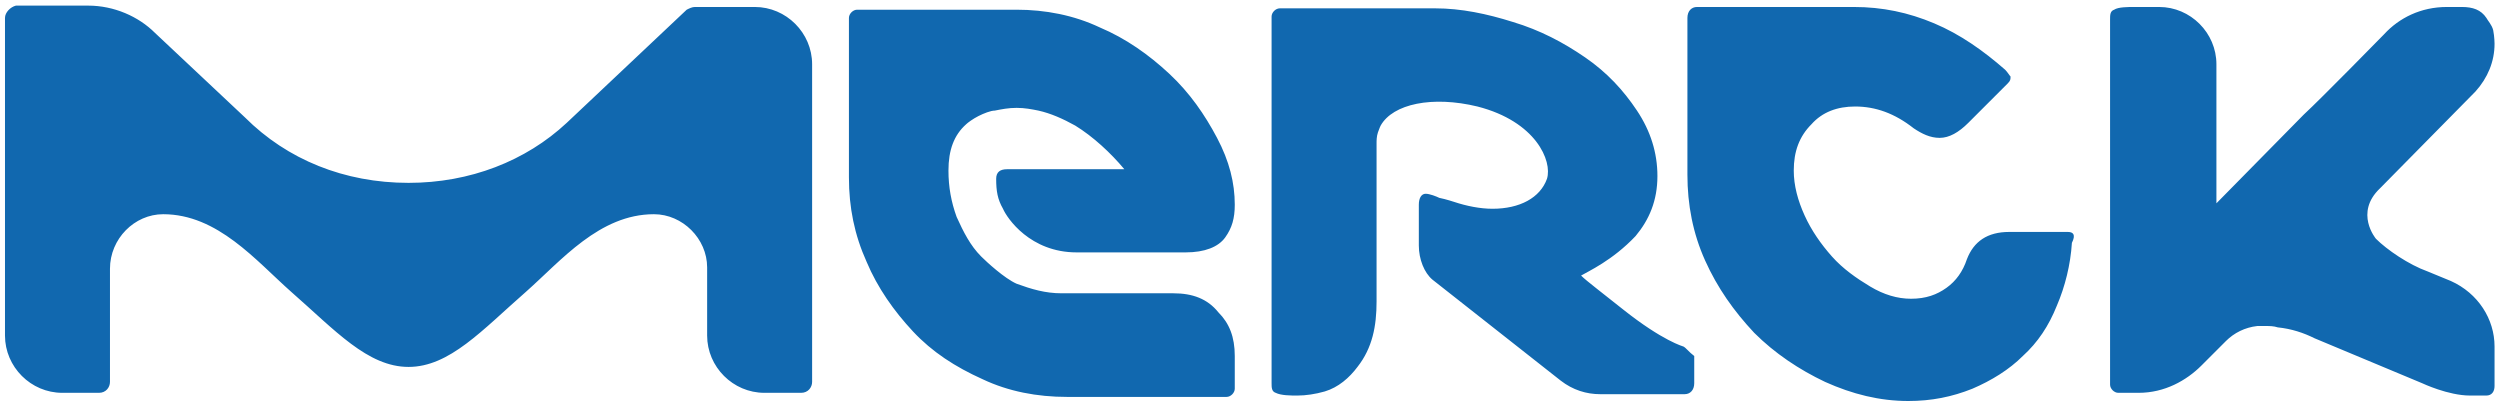
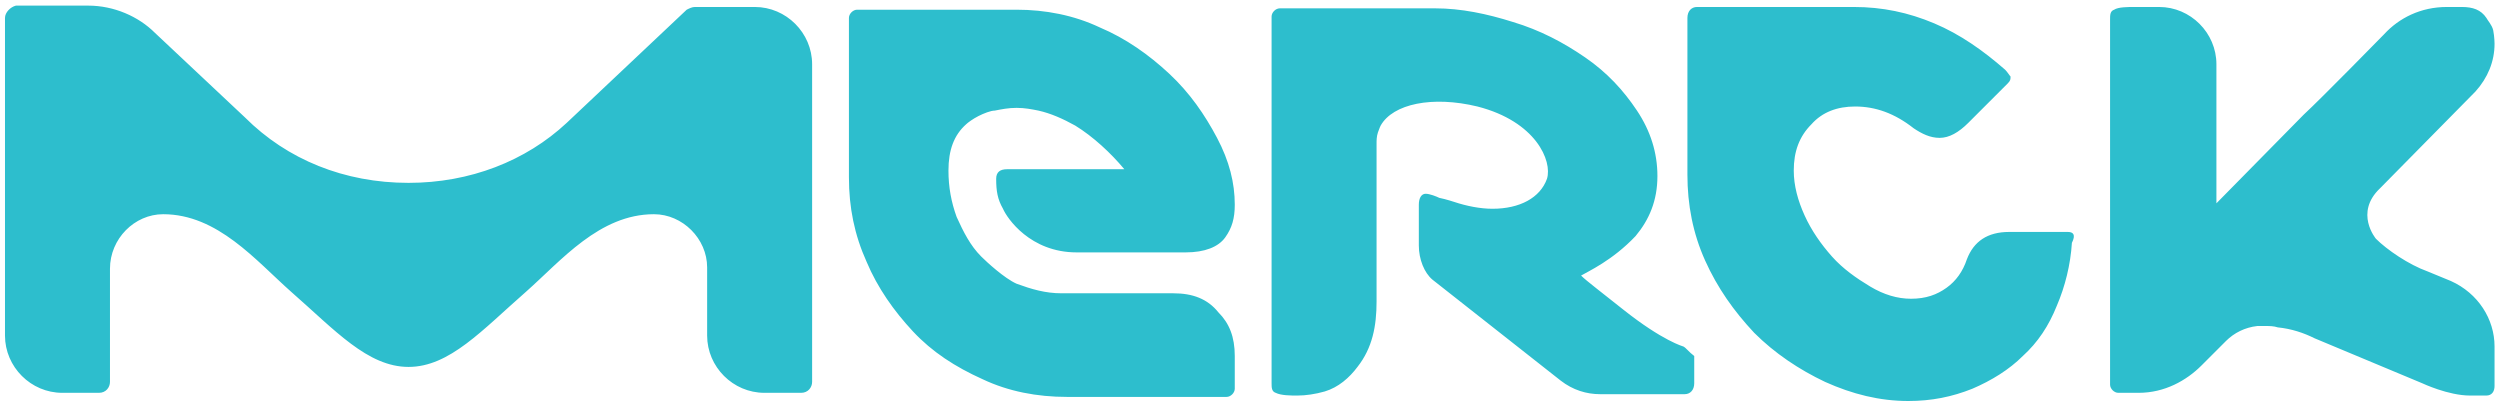
<svg xmlns="http://www.w3.org/2000/svg" viewBox="-0.366 0.488 183.366 29.817" version="1.1">
  <defs />
  <g id="Page-1" stroke="none" stroke-width="1" fill-rule="evenodd">
-     <path d="M156.5,29.3 L156.5,29.3 L155,29.3 C154.7,29.3 154.4,29 154.4,28.7 L154.4,1.9 C154.4,1.6 154.4,1.3 154.7,1.2 C155,1 155.7,1 156.2,1 L158,1 C160.3,1 162.2,2.9 162.2,5.2 L162.2,15.4 L168.6,8.9 C169.9,7.7 174.5,3 174.5,3 C175.6,1.8 177.2,1 179.1,1 L180.2,1 C181,1 181.6,1.2 182,1.8 C182.1,2 182.4,2.3 182.5,2.7 C182.6,3.2 182.6,3.7 182.6,3.7 C182.6,5 182.1,6.2 181.2,7.2 L174.2,14.3 C172.3,16.1 173.9,18 173.9,18 C174.7,18.8 176.3,19.9 177.7,20.4 L179.4,21.1 C181.4,22 182.6,23.9 182.6,25.9 L182.6,28.8 C182.6,29.2 182.4,29.5 182,29.5 L180.8,29.5 C179.2,29.5 177.3,28.6 177.3,28.6 L169.4,25.3 C168.6,24.9 167.7,24.6 166.7,24.5 C166.4,24.4 166.1,24.4 165.8,24.4 L165.2,24.4 C164.3,24.5 163.5,24.9 162.9,25.5 C161.9,26.5 161.1,27.3 161.1,27.3 C160,28.4 158.4,29.3 156.5,29.3 Z M123.1,25.9 C123.3,26 123.5,26.3 123.9,26.6 L123.9,28.6 C123.9,29.1 123.6,29.4 123.2,29.4 L117,29.4 C116,29.4 115,29.1 114.1,28.4 L104.7,21 C104.1,20.5 103.7,19.5 103.7,18.5 L103.7,15.5 C103.7,15 103.9,14.7 104.2,14.7 C104.5,14.7 105,14.9 105.2,15 C105.7,15.1 106.3,15.3 106.3,15.3 C107.2,15.6 108.2,15.8 109.1,15.8 C111.1,15.8 112.6,15 113.1,13.6 C113.5,12.3 112.3,9.4 108,8.3 C104.7,7.5 101.8,8.1 100.9,9.7 C100.9,9.7 100.8,9.9 100.7,10.2 C100.6,10.5 100.6,10.8 100.6,11 L100.6,22.6 C100.6,24.4 100.3,26 99.2,27.4 C98.6,28.2 97.8,28.9 96.8,29.2 C96.1,29.4 95.4,29.5 94.8,29.5 C94.3,29.5 93.6,29.5 93.2,29.3 C92.9,29.2 92.9,28.9 92.9,28.6 L92.9,26.7 L92.9,25.2 L92.9,20.9 L92.9,1.7 C92.9,1.4 93.2,1.1 93.5,1.1 L104.9,1.1 C106.8,1.1 108.7,1.5 110.6,2.1 C112.6,2.7 114.3,3.6 115.9,4.7 C117.5,5.8 118.7,7.1 119.7,8.6 C120.7,10.1 121.2,11.7 121.2,13.4 C121.2,15.2 120.6,16.6 119.6,17.8 C117.9,19.6 116.1,20.4 115.6,20.7 C116,21.1 117.2,22 118.7,23.2 C121.6,25.5 123.1,25.9 123.1,25.9 Z M85.7,22 C87.1,22 88.2,22.4 89,23.4 C89.8,24.2 90.2,25.2 90.2,26.6 L90.2,29 C90.2,29.3 89.9,29.6 89.6,29.6 L77.9,29.6 C75.7,29.6 73.6,29.2 71.7,28.3 C69.7,27.4 68,26.3 66.6,24.8 C65.2,23.3 64,21.6 63.2,19.7 C62.3,17.7 61.9,15.7 61.9,13.5 L61.9,1.8 C61.9,1.5 62.2,1.2 62.5,1.2 L74.2,1.2 C76.3,1.2 78.4,1.6 80.3,2.5 C82.2,3.3 83.9,4.5 85.4,5.9 C86.9,7.3 88,8.9 88.9,10.6 C89.8,12.3 90.2,13.9 90.2,15.5 C90.2,16.5 90,17.2 89.5,17.9 C89,18.6 88,19 86.6,19 L78.6,19 C75.2,19 73.5,16.5 73.2,15.8 C72.8,15.1 72.7,14.5 72.7,13.6 C72.7,13.1 73,12.9 73.5,12.9 L82.1,12.9 C81.1,11.7 79.8,10.5 78.5,9.7 C77.6,9.2 76.7,8.8 75.8,8.6 C75.3,8.5 74.8,8.4 74.2,8.4 C73.6,8.4 73.1,8.5 72.6,8.6 C72.3,8.6 71.8,8.8 71.4,9 C71,9.2 70.6,9.5 70.5,9.6 C69.6,10.4 69.2,11.5 69.2,13 C69.2,14.2 69.4,15.3 69.8,16.4 C70.3,17.5 70.8,18.5 71.6,19.3 C72,19.7 73.3,20.9 74.2,21.3 C75.3,21.7 76.3,22 77.5,22 L85.7,22 Z M59.2,5.2 C59.2,5.4 59.2,28.5 59.2,28.5 C59.2,28.9 58.9,29.3 58.4,29.3 L57.5,29.3 L55.7,29.3 C53.4,29.3 51.5,27.4 51.5,25.1 L51.5,20.1 C51.5,18 49.7,16.2 47.6,16.2 C43.6,16.2 40.8,19.6 38.2,21.9 C35,24.7 32.6,27.4 29.6,27.4 C26.6,27.4 24.2,24.7 21,21.9 C18.4,19.6 15.6,16.2 11.6,16.2 C9.5,16.2 7.7,18 7.7,20.2 L7.7,28.5 C7.7,28.9 7.4,29.3 6.9,29.3 L5.8,29.3 L4.2,29.3 C1.9,29.3 0,27.4 0,25.1 L0,1.8 C0,1.4 0.4,1 0.8,0.9 L6.1,0.9 C8,0.9 9.8,1.7 11,2.9 C11.1,3 17.6,9.1 17.6,9.1 C20.7,12.2 24.9,13.9 29.6,13.9 C34.1,13.9 38.2,12.3 41.2,9.5 L50,1.2 C50.2,1.1 50.4,1 50.6,1 L55,1 C57.3,1 59.2,2.9 59.2,5.2 Z M151.3,17.5 C151.7,17.5 151.9,17.7 151.6,18.3 C151.5,19.9 151.1,21.5 150.5,22.9 C149.9,24.4 149.1,25.6 148,26.6 C147,27.6 145.7,28.4 144.3,29 C142.8,29.6 141.3,29.9 139.6,29.9 C137.5,29.9 135.5,29.4 133.5,28.5 C131.6,27.6 129.8,26.4 128.3,24.9 C126.8,23.3 125.6,21.6 124.7,19.6 C123.8,17.6 123.4,15.5 123.4,13.3 L123.4,1.8 C123.4,1.3 123.7,1 124.1,1 L135.6,1 C137.7,1 139.6,1.4 141.5,2.2 C143.4,3 145.1,4.2 146.7,5.6 C146.9,5.8 147,6 147.1,6.1 C147.1,6.3 147.1,6.4 146.9,6.6 L144,9.5 C143.3,10.2 142.6,10.6 141.9,10.6 C141.2,10.6 140.6,10.3 140,9.9 C138.6,8.8 137.2,8.3 135.7,8.3 C134.4,8.3 133.3,8.7 132.5,9.6 C131.6,10.5 131.2,11.6 131.2,13 C131.2,14.1 131.5,15.2 132,16.3 C132.5,17.4 133.2,18.4 134,19.3 C134.8,20.2 135.8,20.9 136.8,21.5 C137.8,22.1 138.8,22.4 139.8,22.4 C140.9,22.4 141.7,22.1 142.4,21.6 C143.1,21.1 143.6,20.4 143.9,19.5 C144.4,18.2 145.4,17.5 147,17.5 L151.3,17.5 Z" id="logo" fill="#1168AF" fill-rule="nonzero" />
+     <path d="M156.5,29.3 L156.5,29.3 L155,29.3 C154.7,29.3 154.4,29 154.4,28.7 L154.4,1.9 C154.4,1.6 154.4,1.3 154.7,1.2 C155,1 155.7,1 156.2,1 L158,1 C160.3,1 162.2,2.9 162.2,5.2 L162.2,15.4 L168.6,8.9 C169.9,7.7 174.5,3 174.5,3 C175.6,1.8 177.2,1 179.1,1 L180.2,1 C181,1 181.6,1.2 182,1.8 C182.1,2 182.4,2.3 182.5,2.7 C182.6,3.2 182.6,3.7 182.6,3.7 C182.6,5 182.1,6.2 181.2,7.2 L174.2,14.3 C172.3,16.1 173.9,18 173.9,18 C174.7,18.8 176.3,19.9 177.7,20.4 L179.4,21.1 C181.4,22 182.6,23.9 182.6,25.9 L182.6,28.8 C182.6,29.2 182.4,29.5 182,29.5 L180.8,29.5 C179.2,29.5 177.3,28.6 177.3,28.6 L169.4,25.3 C168.6,24.9 167.7,24.6 166.7,24.5 C166.4,24.4 166.1,24.4 165.8,24.4 L165.2,24.4 C164.3,24.5 163.5,24.9 162.9,25.5 C161.9,26.5 161.1,27.3 161.1,27.3 C160,28.4 158.4,29.3 156.5,29.3 Z M123.1,25.9 C123.3,26 123.5,26.3 123.9,26.6 L123.9,28.6 C123.9,29.1 123.6,29.4 123.2,29.4 L117,29.4 C116,29.4 115,29.1 114.1,28.4 L104.7,21 C104.1,20.5 103.7,19.5 103.7,18.5 L103.7,15.5 C103.7,15 103.9,14.7 104.2,14.7 C104.5,14.7 105,14.9 105.2,15 C105.7,15.1 106.3,15.3 106.3,15.3 C107.2,15.6 108.2,15.8 109.1,15.8 C111.1,15.8 112.6,15 113.1,13.6 C113.5,12.3 112.3,9.4 108,8.3 C104.7,7.5 101.8,8.1 100.9,9.7 C100.9,9.7 100.8,9.9 100.7,10.2 C100.6,10.5 100.6,10.8 100.6,11 L100.6,22.6 C100.6,24.4 100.3,26 99.2,27.4 C98.6,28.2 97.8,28.9 96.8,29.2 C96.1,29.4 95.4,29.5 94.8,29.5 C94.3,29.5 93.6,29.5 93.2,29.3 C92.9,29.2 92.9,28.9 92.9,28.6 L92.9,26.7 L92.9,25.2 L92.9,20.9 L92.9,1.7 C92.9,1.4 93.2,1.1 93.5,1.1 L104.9,1.1 C106.8,1.1 108.7,1.5 110.6,2.1 C112.6,2.7 114.3,3.6 115.9,4.7 C117.5,5.8 118.7,7.1 119.7,8.6 C120.7,10.1 121.2,11.7 121.2,13.4 C121.2,15.2 120.6,16.6 119.6,17.8 C117.9,19.6 116.1,20.4 115.6,20.7 C116,21.1 117.2,22 118.7,23.2 C121.6,25.5 123.1,25.9 123.1,25.9 Z M85.7,22 C87.1,22 88.2,22.4 89,23.4 C89.8,24.2 90.2,25.2 90.2,26.6 L90.2,29 C90.2,29.3 89.9,29.6 89.6,29.6 L77.9,29.6 C75.7,29.6 73.6,29.2 71.7,28.3 C69.7,27.4 68,26.3 66.6,24.8 C65.2,23.3 64,21.6 63.2,19.7 C62.3,17.7 61.9,15.7 61.9,13.5 L61.9,1.8 C61.9,1.5 62.2,1.2 62.5,1.2 L74.2,1.2 C76.3,1.2 78.4,1.6 80.3,2.5 C82.2,3.3 83.9,4.5 85.4,5.9 C86.9,7.3 88,8.9 88.9,10.6 C89.8,12.3 90.2,13.9 90.2,15.5 C90.2,16.5 90,17.2 89.5,17.9 C89,18.6 88,19 86.6,19 L78.6,19 C75.2,19 73.5,16.5 73.2,15.8 C72.8,15.1 72.7,14.5 72.7,13.6 C72.7,13.1 73,12.9 73.5,12.9 L82.1,12.9 C81.1,11.7 79.8,10.5 78.5,9.7 C77.6,9.2 76.7,8.8 75.8,8.6 C75.3,8.5 74.8,8.4 74.2,8.4 C73.6,8.4 73.1,8.5 72.6,8.6 C72.3,8.6 71.8,8.8 71.4,9 C71,9.2 70.6,9.5 70.5,9.6 C69.6,10.4 69.2,11.5 69.2,13 C69.2,14.2 69.4,15.3 69.8,16.4 C70.3,17.5 70.8,18.5 71.6,19.3 C72,19.7 73.3,20.9 74.2,21.3 C75.3,21.7 76.3,22 77.5,22 L85.7,22 Z M59.2,5.2 C59.2,5.4 59.2,28.5 59.2,28.5 C59.2,28.9 58.9,29.3 58.4,29.3 L57.5,29.3 L55.7,29.3 C53.4,29.3 51.5,27.4 51.5,25.1 L51.5,20.1 C51.5,18 49.7,16.2 47.6,16.2 C43.6,16.2 40.8,19.6 38.2,21.9 C35,24.7 32.6,27.4 29.6,27.4 C26.6,27.4 24.2,24.7 21,21.9 C18.4,19.6 15.6,16.2 11.6,16.2 C9.5,16.2 7.7,18 7.7,20.2 L7.7,28.5 C7.7,28.9 7.4,29.3 6.9,29.3 L5.8,29.3 L4.2,29.3 C1.9,29.3 0,27.4 0,25.1 L0,1.8 C0,1.4 0.4,1 0.8,0.9 L6.1,0.9 C8,0.9 9.8,1.7 11,2.9 C11.1,3 17.6,9.1 17.6,9.1 C20.7,12.2 24.9,13.9 29.6,13.9 C34.1,13.9 38.2,12.3 41.2,9.5 L50,1.2 C50.2,1.1 50.4,1 50.6,1 L55,1 C57.3,1 59.2,2.9 59.2,5.2 Z M151.3,17.5 C151.7,17.5 151.9,17.7 151.6,18.3 C151.5,19.9 151.1,21.5 150.5,22.9 C149.9,24.4 149.1,25.6 148,26.6 C147,27.6 145.7,28.4 144.3,29 C142.8,29.6 141.3,29.9 139.6,29.9 C137.5,29.9 135.5,29.4 133.5,28.5 C131.6,27.6 129.8,26.4 128.3,24.9 C126.8,23.3 125.6,21.6 124.7,19.6 C123.8,17.6 123.4,15.5 123.4,13.3 L123.4,1.8 C123.4,1.3 123.7,1 124.1,1 L135.6,1 C137.7,1 139.6,1.4 141.5,2.2 C143.4,3 145.1,4.2 146.7,5.6 C146.9,5.8 147,6 147.1,6.1 C147.1,6.3 147.1,6.4 146.9,6.6 L144,9.5 C143.3,10.2 142.6,10.6 141.9,10.6 C141.2,10.6 140.6,10.3 140,9.9 C138.6,8.8 137.2,8.3 135.7,8.3 C134.4,8.3 133.3,8.7 132.5,9.6 C131.6,10.5 131.2,11.6 131.2,13 C131.2,14.1 131.5,15.2 132,16.3 C132.5,17.4 133.2,18.4 134,19.3 C134.8,20.2 135.8,20.9 136.8,21.5 C137.8,22.1 138.8,22.4 139.8,22.4 C140.9,22.4 141.7,22.1 142.4,21.6 C143.1,21.1 143.6,20.4 143.9,19.5 C144.4,18.2 145.4,17.5 147,17.5 L151.3,17.5 Z" id="logo" fill="#2DBECD" fill-rule="nonzero" />
  </g>
</svg>
